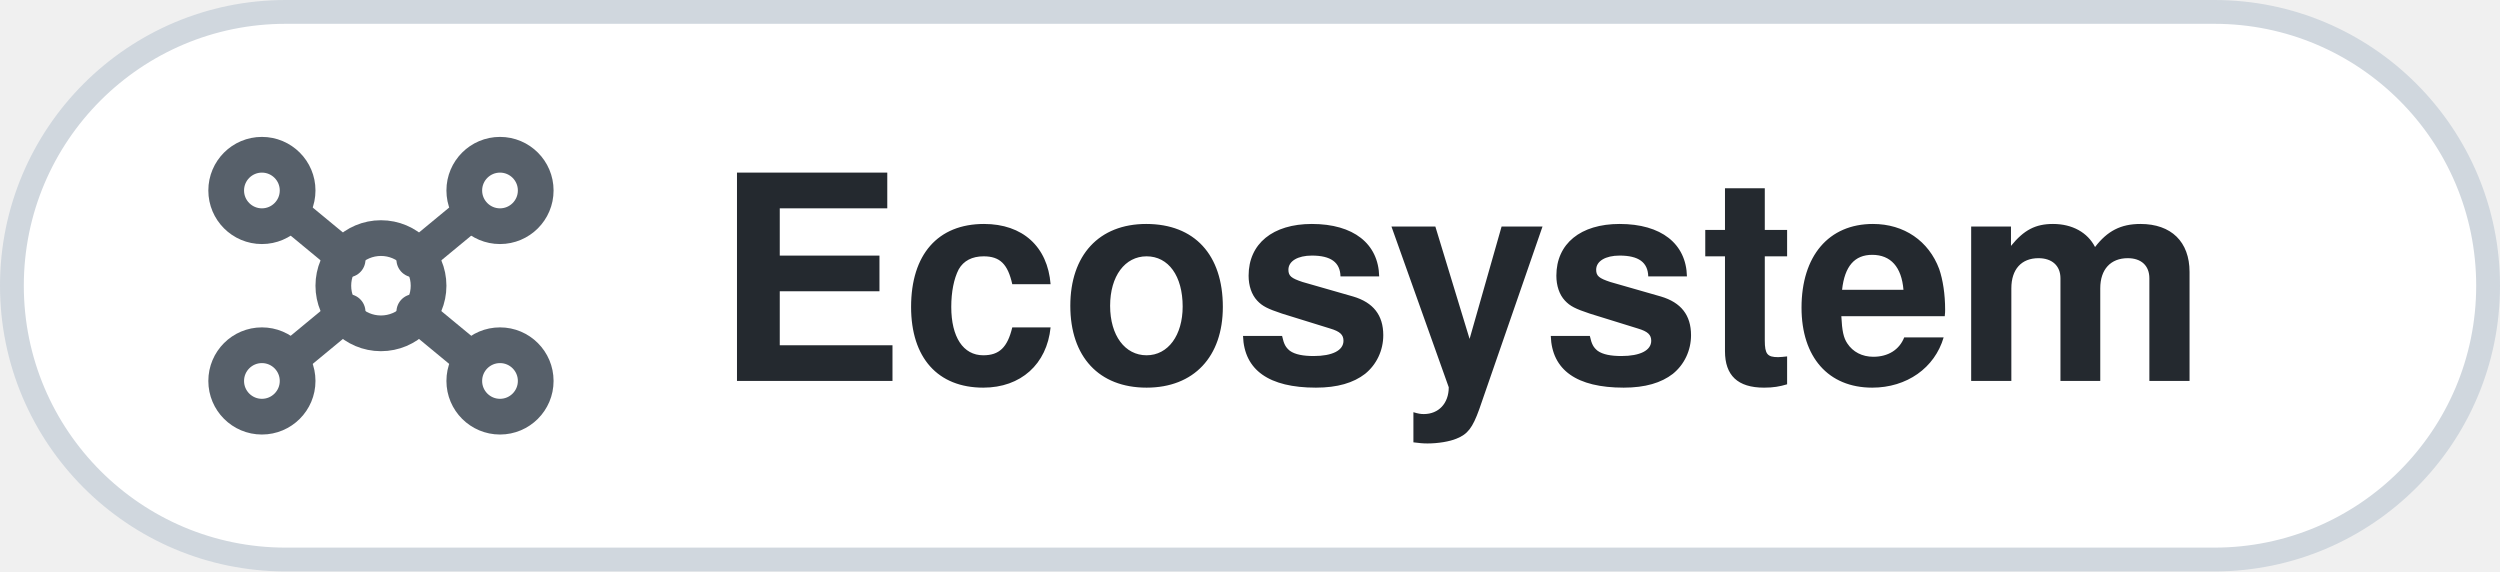
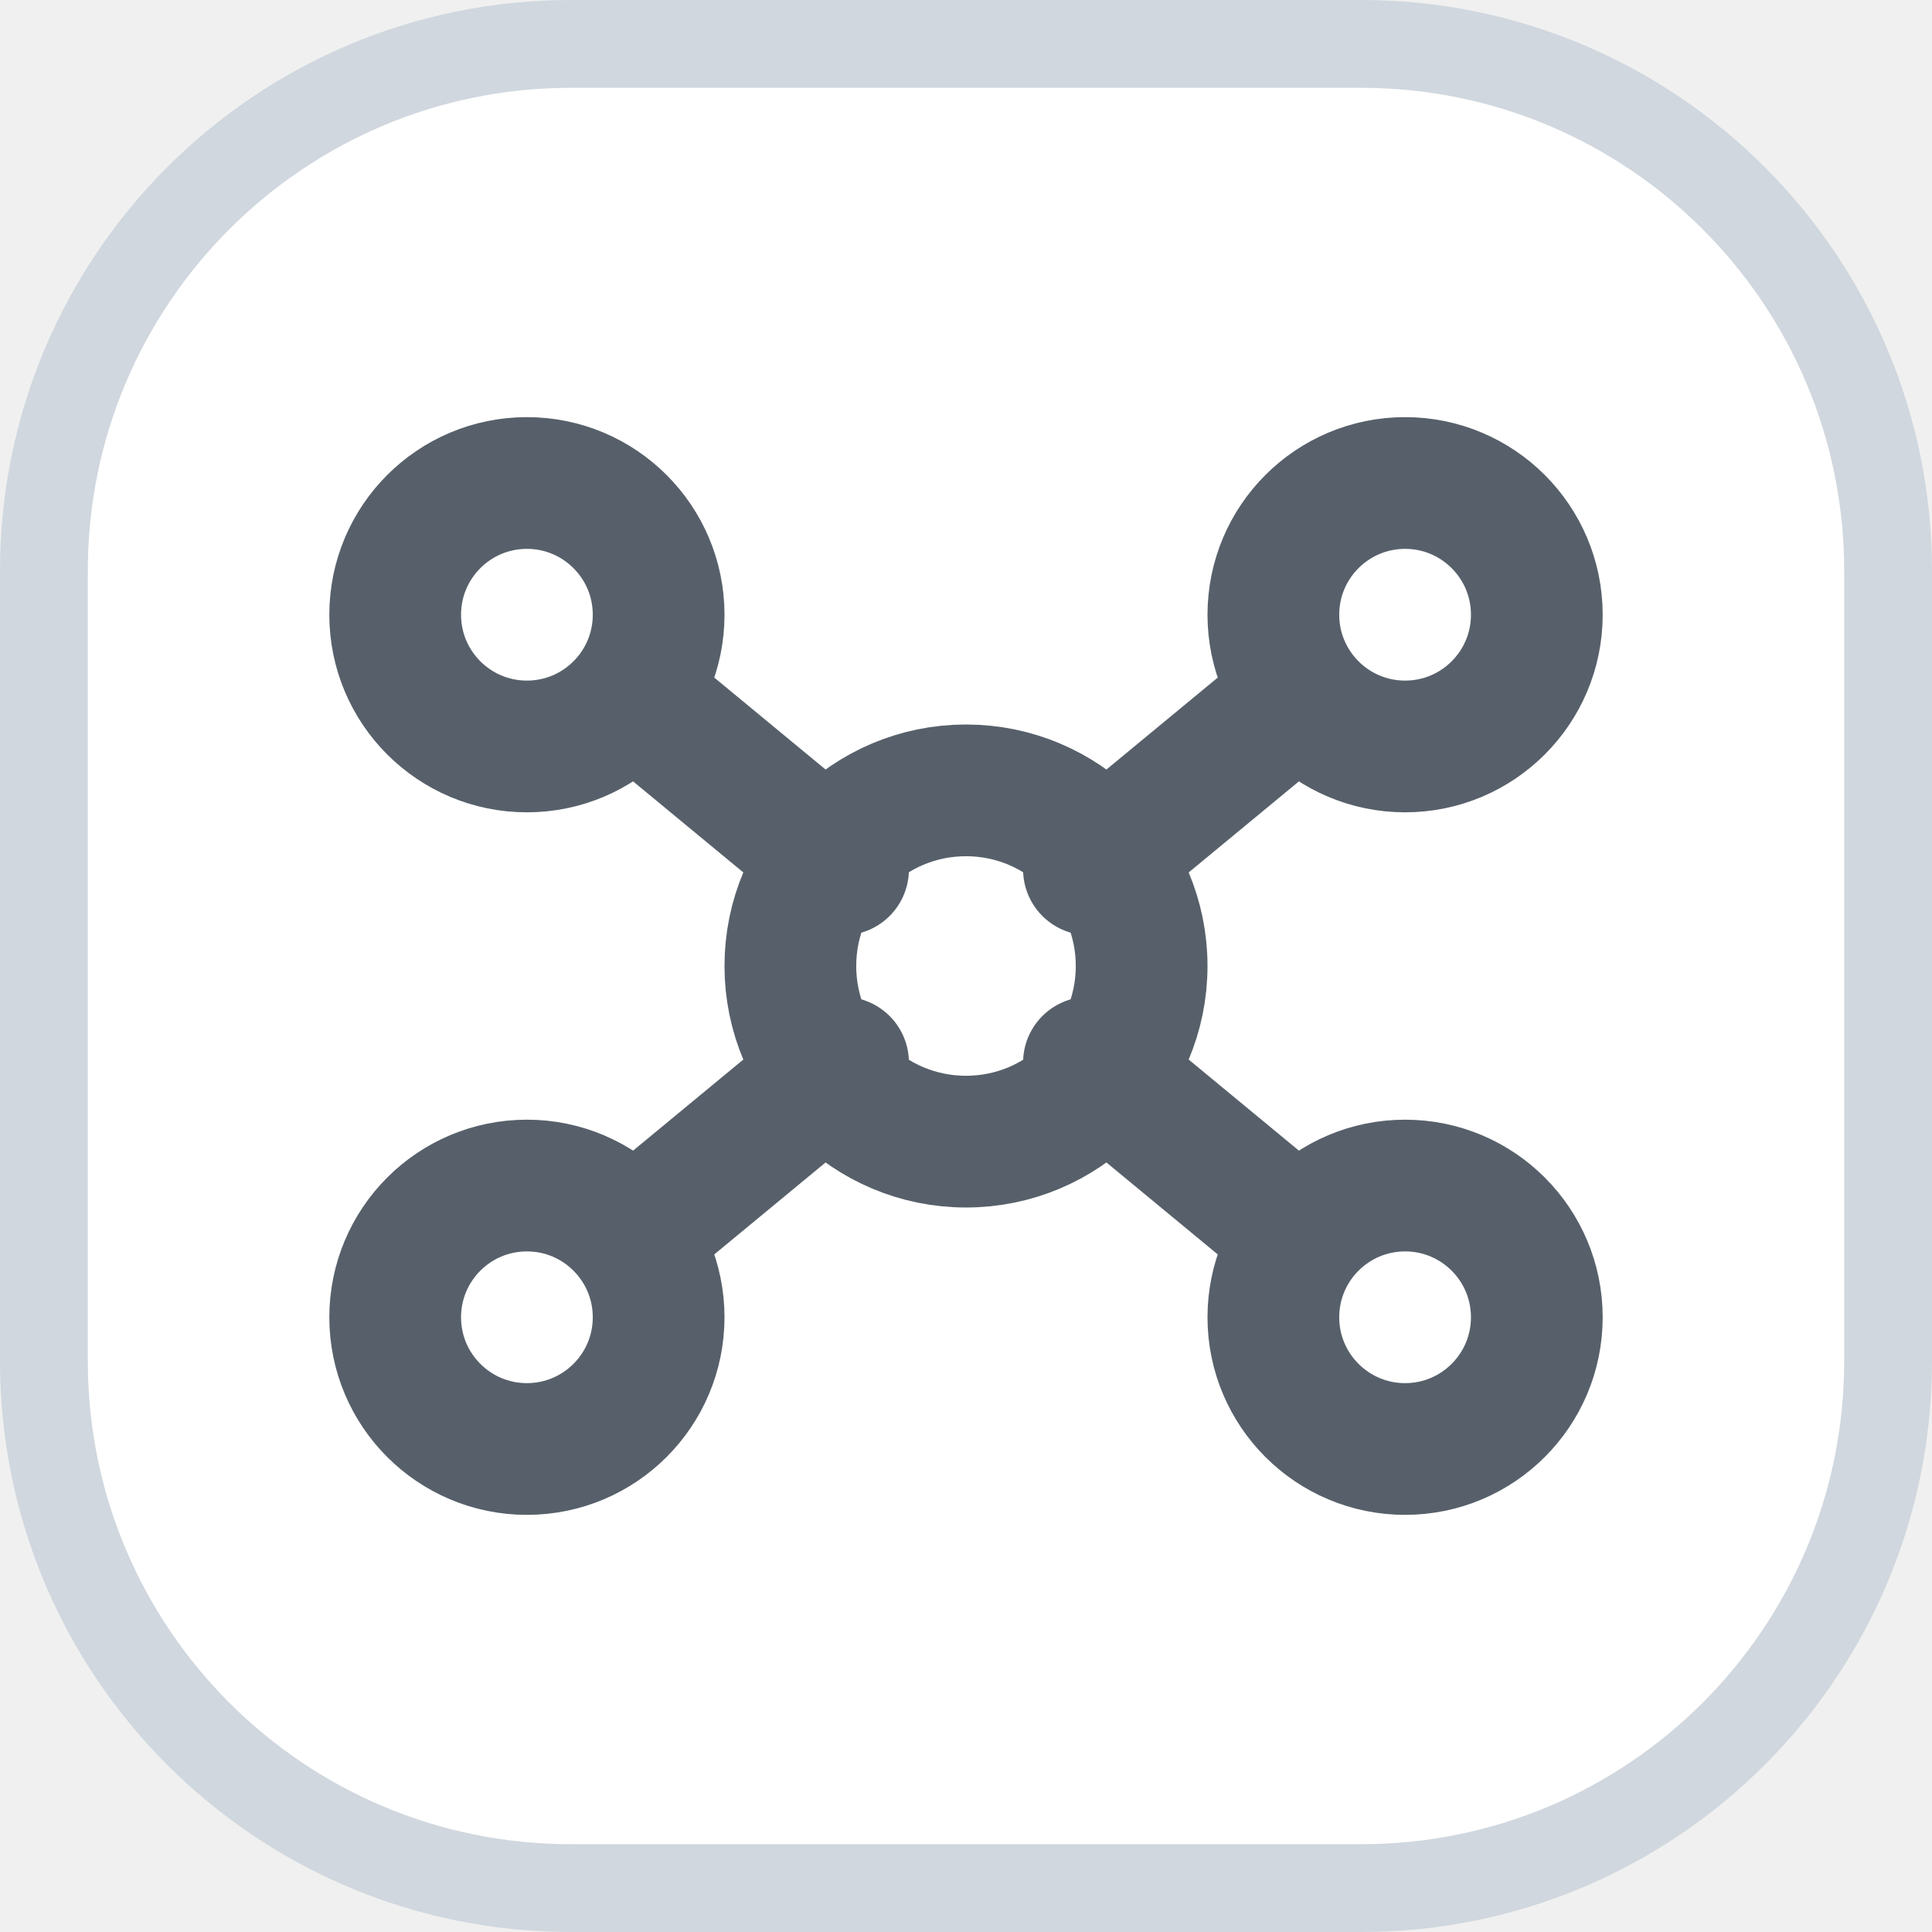
- <svg xmlns="http://www.w3.org/2000/svg" width="105" height="24" viewBox="0 0 105 24" role="img">
-   <rect x=".5" y=".5" width="104" height="23" rx="11.5" fill="#ffffff" stroke="#d0d7de" />
-   <g transform="translate(8,4)" fill="none" stroke="#57606a" stroke-width="1.5" stroke-linecap="round" stroke-linejoin="round">
+ <svg xmlns="http://www.w3.org/2000/svg" width="22" height="22" viewBox="0 0 22 22" role="img">
+   <rect x=".5" y=".5" width="21" height="21" rx="6" fill="#ffffff" stroke="#d0d7de" />
+   <g transform="translate(3,3)" fill="none" stroke="#57606a" stroke-width="1.5" stroke-linecap="round" stroke-linejoin="round">
    <circle cx="8" cy="8" r="2" />
    <circle cx="3" cy="4" r="1.5" />
    <circle cx="13" cy="4" r="1.5" />
    <circle cx="3" cy="12" r="1.5" />
    <circle cx="13" cy="12" r="1.5" />
    <path d="M4.3 5 6.6 6.9M9.4 6.9 11.7 5M4.3 11 6.6 9.1M9.4 9.1 11.7 11" />
  </g>
-   <text x="30" y="16" font-family="-apple-system,BlinkMacSystemFont,'Segoe UI',Helvetica,Arial,sans-serif" font-size="12" font-weight="600" fill="#24292f">Ecosystem</text>
</svg>
